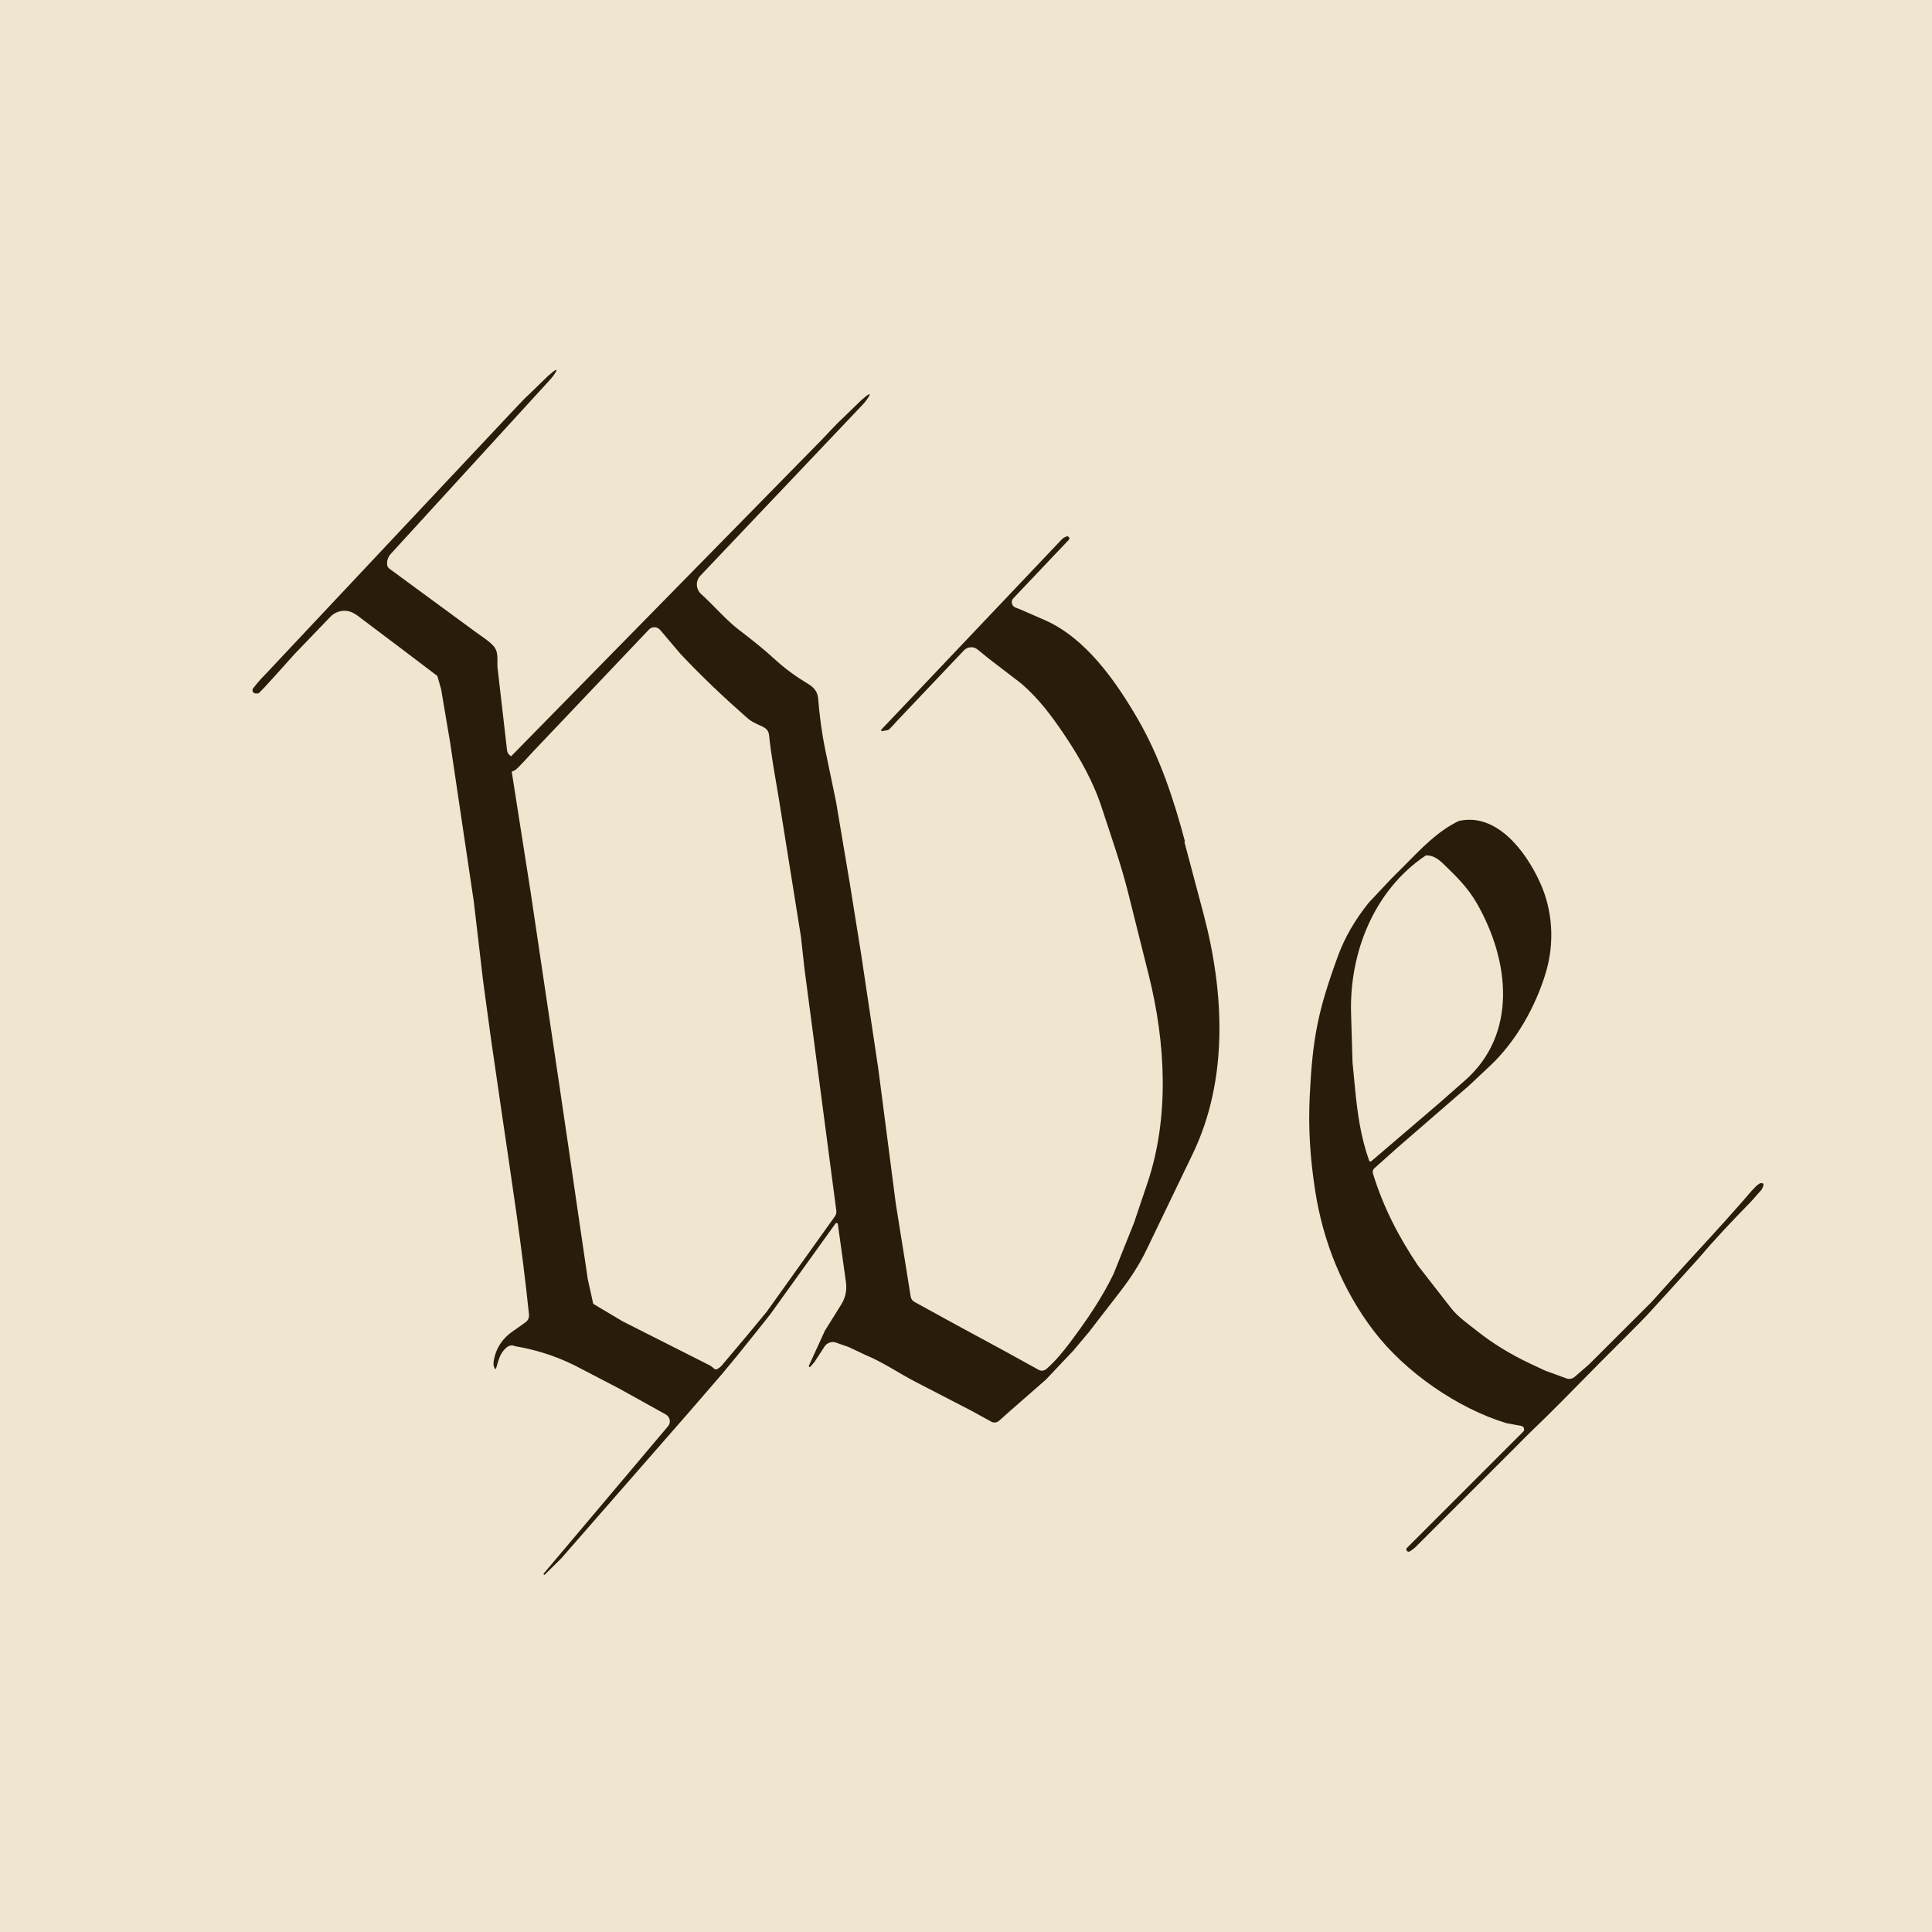
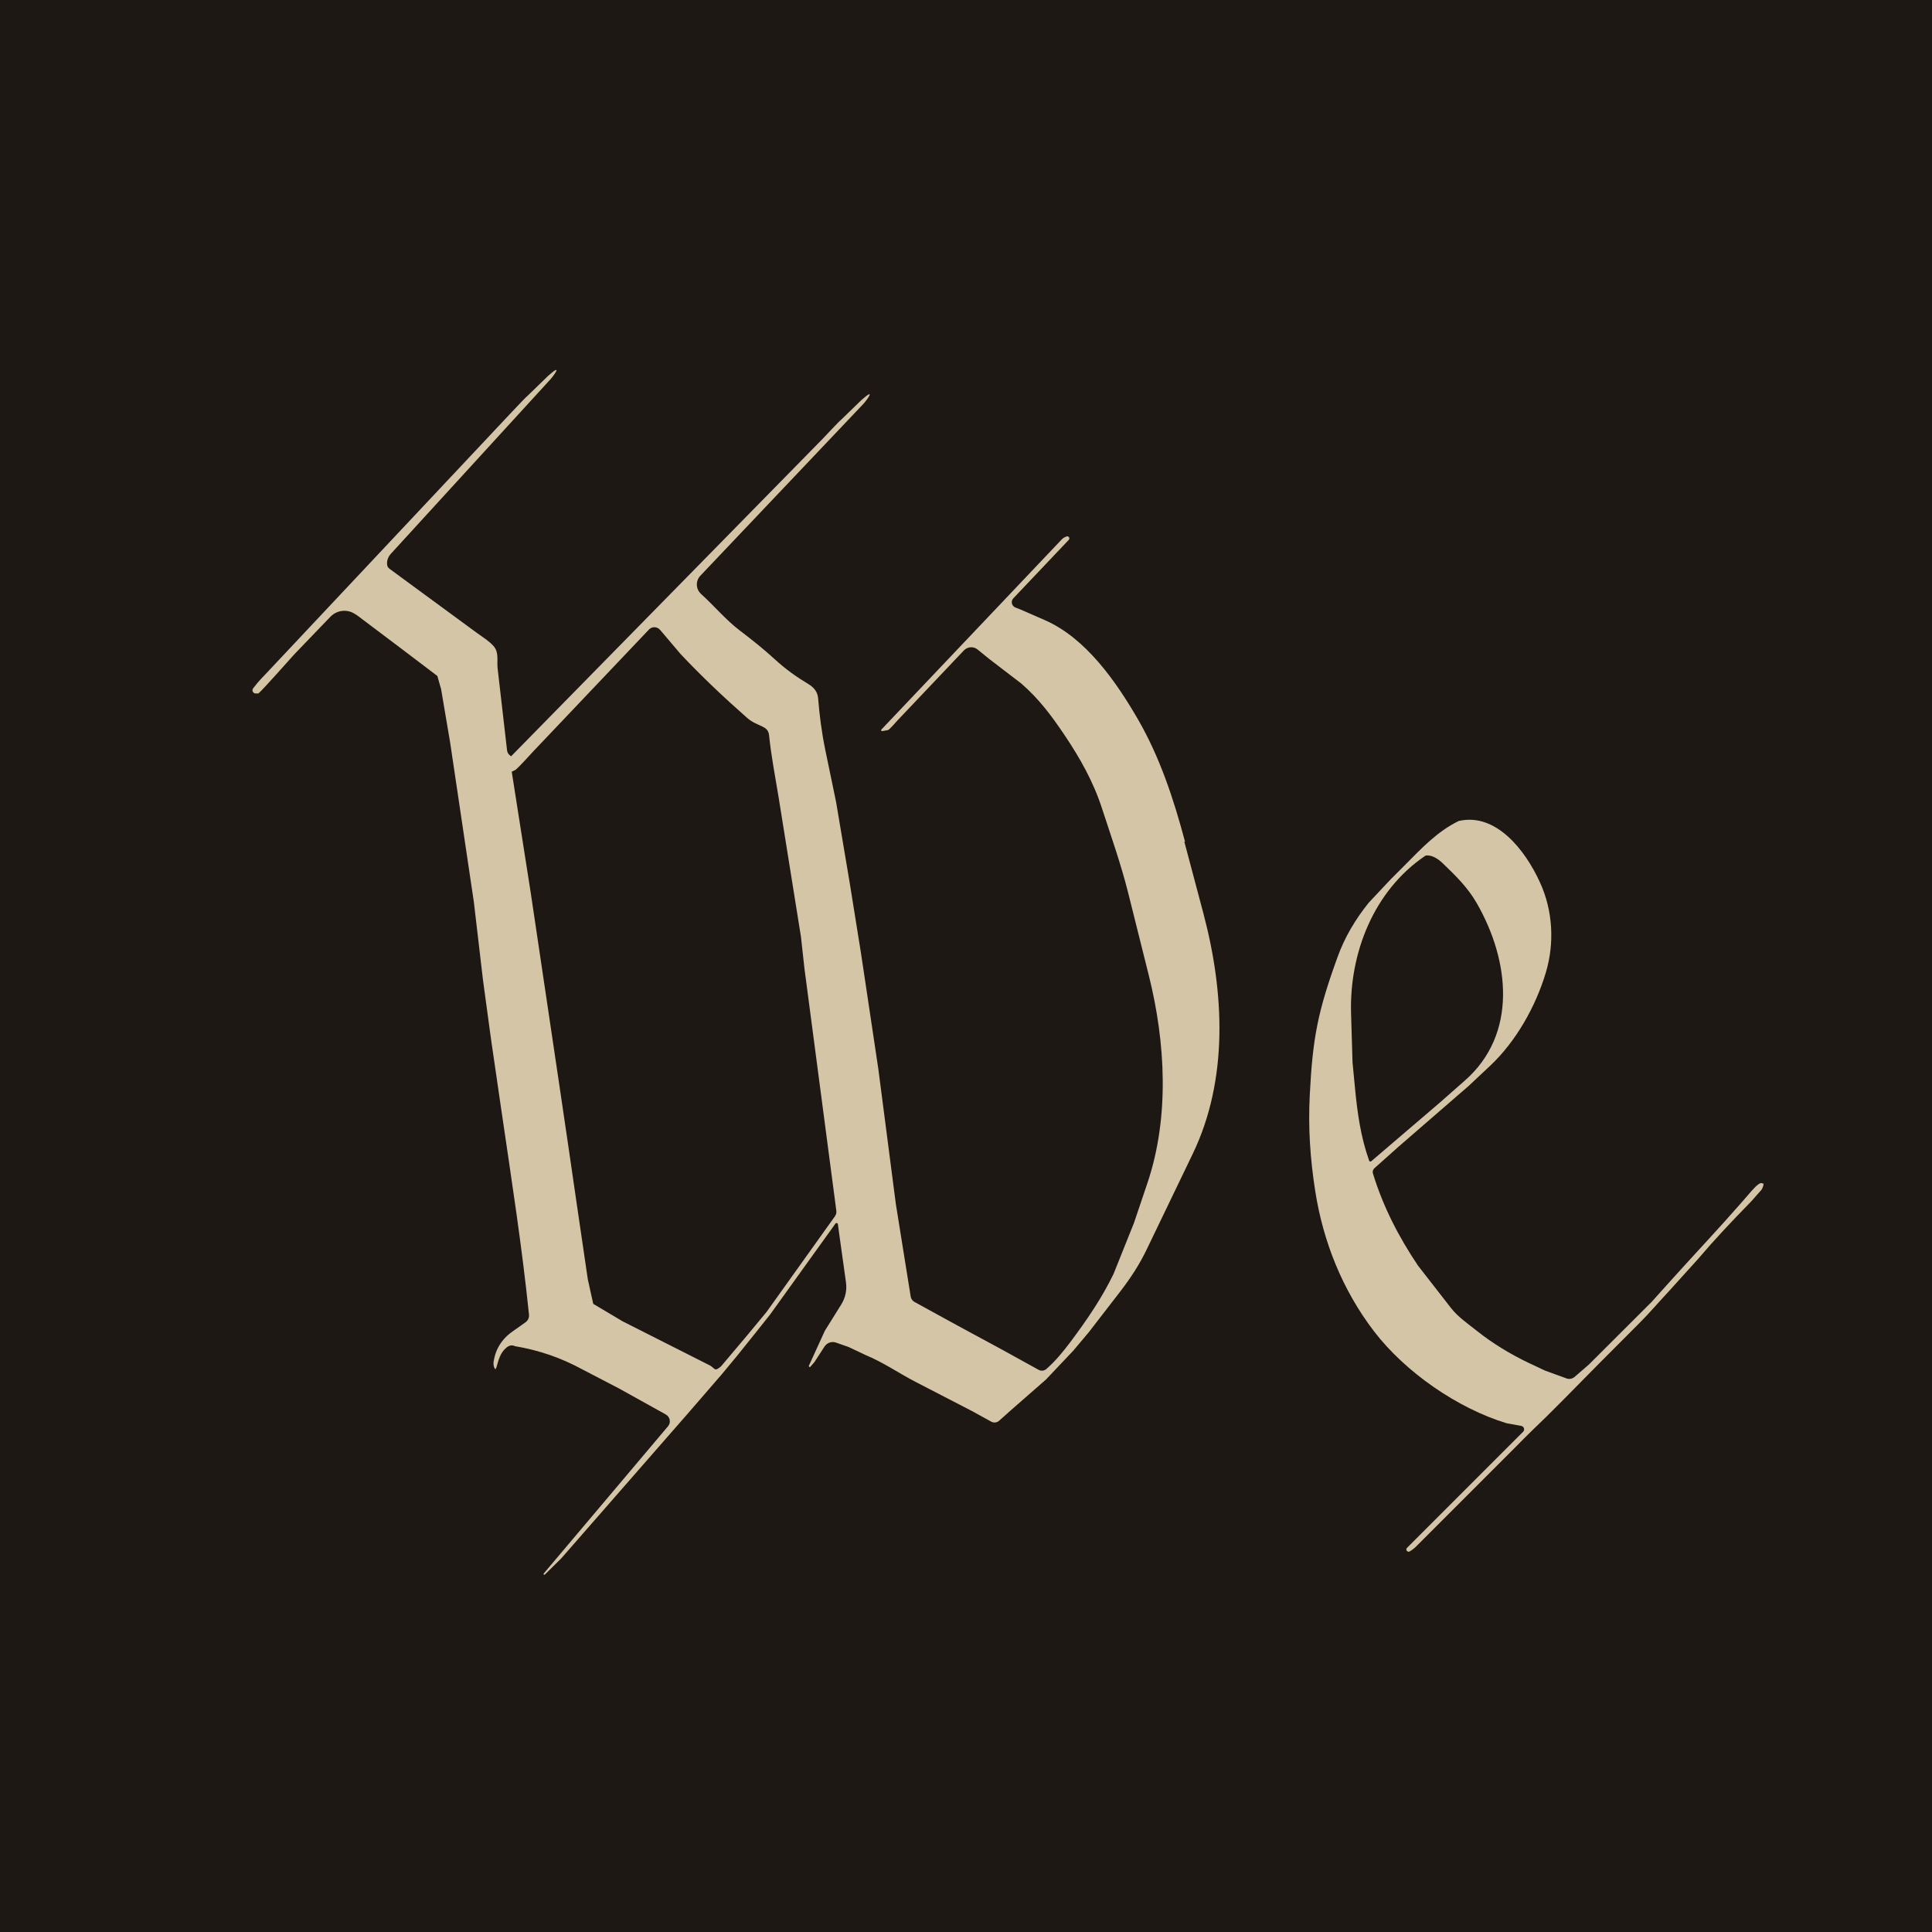
<svg xmlns="http://www.w3.org/2000/svg" viewBox="0 0 160 160" role="img" aria-label="We">
  <style>
-     .paper { fill: #f0e6d0; }
-     .ink   { fill: #2a1c0a; }
+     /* Default = light OS → dark parchment for contrast against light chrome. */
+     .paper { fill: #1d1813; }
+     .ink   { fill: #d4c5a6; }
    @media (prefers-color-scheme: dark) {
-       .paper { fill: #1d1813; }
-       .ink   { fill: #d4c5a6; }
+       /* Dark OS → light parchment for contrast against dark chrome. */
+       .paper { fill: #f0e6d0; }
+       .ink   { fill: #2a1c0a; }
    }
  </style>
  <rect class="paper" width="160" height="160" />
  <g class="ink">
    <path d="M145.98,98.02c-.13-.09-.23-.03-.37.07-.3.21-.67.68-1.44,1.56-1.8,2.06-3.68,4.05-5.51,6.08l-1.89,2.1s0,0-.01.01c0,0-5.04,5.03-5.17,5.16,0,0,0,0,0,0l-1.19,1.03c-.19.16-.45.21-.68.12l-1.76-.64s0,0,0,0l-1.34-.63c-1.53-.73-2.99-1.61-4.32-2.67-.75-.6-1.54-1.13-2.13-1.88l-2.74-3.52s0,0,0,0c-1.59-2.37-2.88-4.85-3.73-7.63-.05-.15,0-.32.12-.43l1.96-1.75,5.86-5.08,1.79-1.68c2.11-1.99,3.75-4.88,4.59-7.7.73-2.45.58-5.13-.48-7.45-1.24-2.73-3.66-5.77-6.68-5.11,0,0-.02,0-.03,0-1.78.85-3.13,2.3-4.48,3.66l-1.15,1.15-1.85,1.97s0,0,0,0c-1.1,1.37-1.99,2.86-2.58,4.5-1.62,4.47-2.06,6.64-2.3,11.42-.14,2.72.03,5.25.45,7.95.66,4.23,2.27,8.22,4.86,11.61,2.6,3.4,6.94,6.4,11,7.63,0,0,0,0,.01,0l1.2.22c.22.04.31.32.15.48l-9.62,9.62c-.15.15.04.4.23.29h0c.2-.12.38-.26.54-.42l2.11-2.11,2.05-2.05c.73-.73,1.46-1.46,2.19-2.19l1.93-1.93c.41-.41.82-.84,1.24-1.24.88-.84,1.75-1.7,2.61-2.57,1-1.02,2.01-2.04,3.02-3.06h0c1.12-1.13,2.24-2.25,3.36-3.37.82-.82,1.57-1.71,2.36-2.55l2.45-2.71c1.35-1.59,2.79-3.12,4.25-4.61.43-.44.41-.47.98-1.09.13-.14.26-.52.18-.58ZM112.22,90.16l-.21-2.19s0,0,0,0l-.12-4.03c-.15-5.01,1.88-10.19,6.15-13.07.01-.01.03-.02.05-.02.56-.06,1.07.33,1.44.69,1.05,1.01,2.03,1.97,2.77,3.26,2.74,4.77,3.39,10.85-.99,14.69l-2.09,1.84-5.66,4.84c-.06.05-.14.02-.17-.04-.71-2-.97-3.94-1.17-5.96Z" />
    <path d="M98.14,69.71c-.94-3.53-2.08-6.99-3.9-10.14-1.84-3.18-4.33-6.72-7.68-8.2l-2.01-.88-.46-.18c-.31-.12-.4-.52-.17-.76l4.59-4.84c.13-.14-.02-.35-.19-.28l-.1.04c-.1.04-.19.1-.27.18l-14.95,15.76c-.07.07.02.18.1.13l.45-.08c.19-.12.61-.62.76-.78l5.52-5.82c.3-.31.79-.35,1.13-.07l.96.78,2.65,2.03c1.44,1.24,2.52,2.68,3.58,4.26,1.31,1.95,2.4,3.88,3.13,6.14.76,2.33,1.55,4.56,2.15,6.94l1.71,6.84c1.39,5.56,1.72,11.74-.11,17.18l-1.12,3.32-1.69,4.22c-1,2.06-2.23,3.84-3.59,5.66-.6.79-1.22,1.56-1.98,2.22-.18.15-.43.18-.64.06l-2.99-1.65-3.66-1.98-3.63-1.99c-.16-.09-.28-.25-.31-.44l-1.23-7.67-1.45-11.18-1.43-9.55-.93-5.8-1.14-6.77-.89-4.29c-.3-1.45-.48-2.85-.6-4.32-.05-.52-.36-.88-.79-1.14-1-.6-1.91-1.25-2.77-2.04-.96-.88-1.93-1.65-2.97-2.44-1.1-.84-2.05-1.98-3.16-2.99-.44-.4-.47-1.08-.06-1.51l13.49-14.22c.25-.26,1.15-1.48-.15-.33l-1.7,1.65c-.16.11-1.37,1.42-1.52,1.57l-25.79,26.28c-.19-.11-.31-.27-.34-.51l-.78-6.77c-.07-.63.13-1.32-.34-1.85-.38-.43-.92-.75-1.41-1.11l-7.14-5.24c-.15-.11-.22-.2-.24-.29-.09-.36.05-.75.31-1.02l13.16-14.39c.25-.26,1.15-1.48-.15-.33l-1.7,1.65c-.16.11-1.37,1.42-1.52,1.57l-20.17,21.47c-.1.11-.6.59-1.05,1.2-.13.17,0,.41.2.42h.24c.32-.25,2.7-2.95,2.99-3.26l2.97-3.09c.54-.56,1.39-.66,2.04-.23l.19.12,3.61,2.72,3.02,2.29.31,1.09.75,4.43,1.96,13.18.76,6.49.66,4.86.89,6.11c.82,5.61,1.68,11.1,2.26,16.74.02.24-.08.47-.27.61-.12.09-.24.18-.36.26-.32.24-.67.45-.99.71-.6.48-1.05,1.16-1.23,1.91-.09.37-.17.74.06,1.03h0s.06-.06.1-.19c.17-.59.3-1.16.79-1.58.06-.05.11-.09.18-.13.16-.1.37-.11.54-.02,2.01.34,3.85.97,5.62,1.94l3,1.56,3.78,2.1s.08.04.12.07c.35.2.43.67.17.97l-10.29,12.19c-.05.06.03.14.09.09l1.35-1.33,10.18-11.65c.05-.06.1-.12.16-.18l2.95-3.41,1.31-1.58,1.5-1.87,1.21-1.52,5.41-7.53c.06-.08.19-.05.2.05l.09.67.58,4.15c.09.64-.05,1.28-.39,1.83l-1.36,2.18-1.32,2.89c-.04.08.07.15.13.08l.33-.38.83-1.28c.21-.32.6-.46.96-.33.29.1.57.2.57.2l.46.16,1.44.68c1.45.6,2.72,1.49,4.11,2.21l4.68,2.42,1.6.88c.2.11.46.08.63-.07l1.01-.9,2.88-2.52,2.28-2.41,1.26-1.5,2.62-3.39c.86-1.12,1.61-2.26,2.22-3.55l3.78-7.85c2.97-6.18,2.61-13.36.89-19.87l-1.59-5.98ZM69.18,100.68l-5.69,7.96-1.58,1.91-2.15,2.55c-.09.11-.33.29-.46.31s-.33-.24-.47-.31l-7.26-3.67-2.44-1.45-.45-2.03-.97-6.61-.6-4.13-.79-5.36-2.36-15.87-1.58-10.07.31-.15c.32-.26,1.17-1.21,1.46-1.52l9.59-10.1c.25-.27.68-.26.92.02.03.03.05.06.08.09l1.61,1.9c1.76,1.87,3.58,3.59,5.51,5.29.87.77,1.74.6,1.83,1.44.18,1.77.51,3.42.8,5.2l1.84,11.49.29,2.63,2.64,20.06v.03c.02.14-.01.27-.09.39Z" />
  </g>
</svg>
